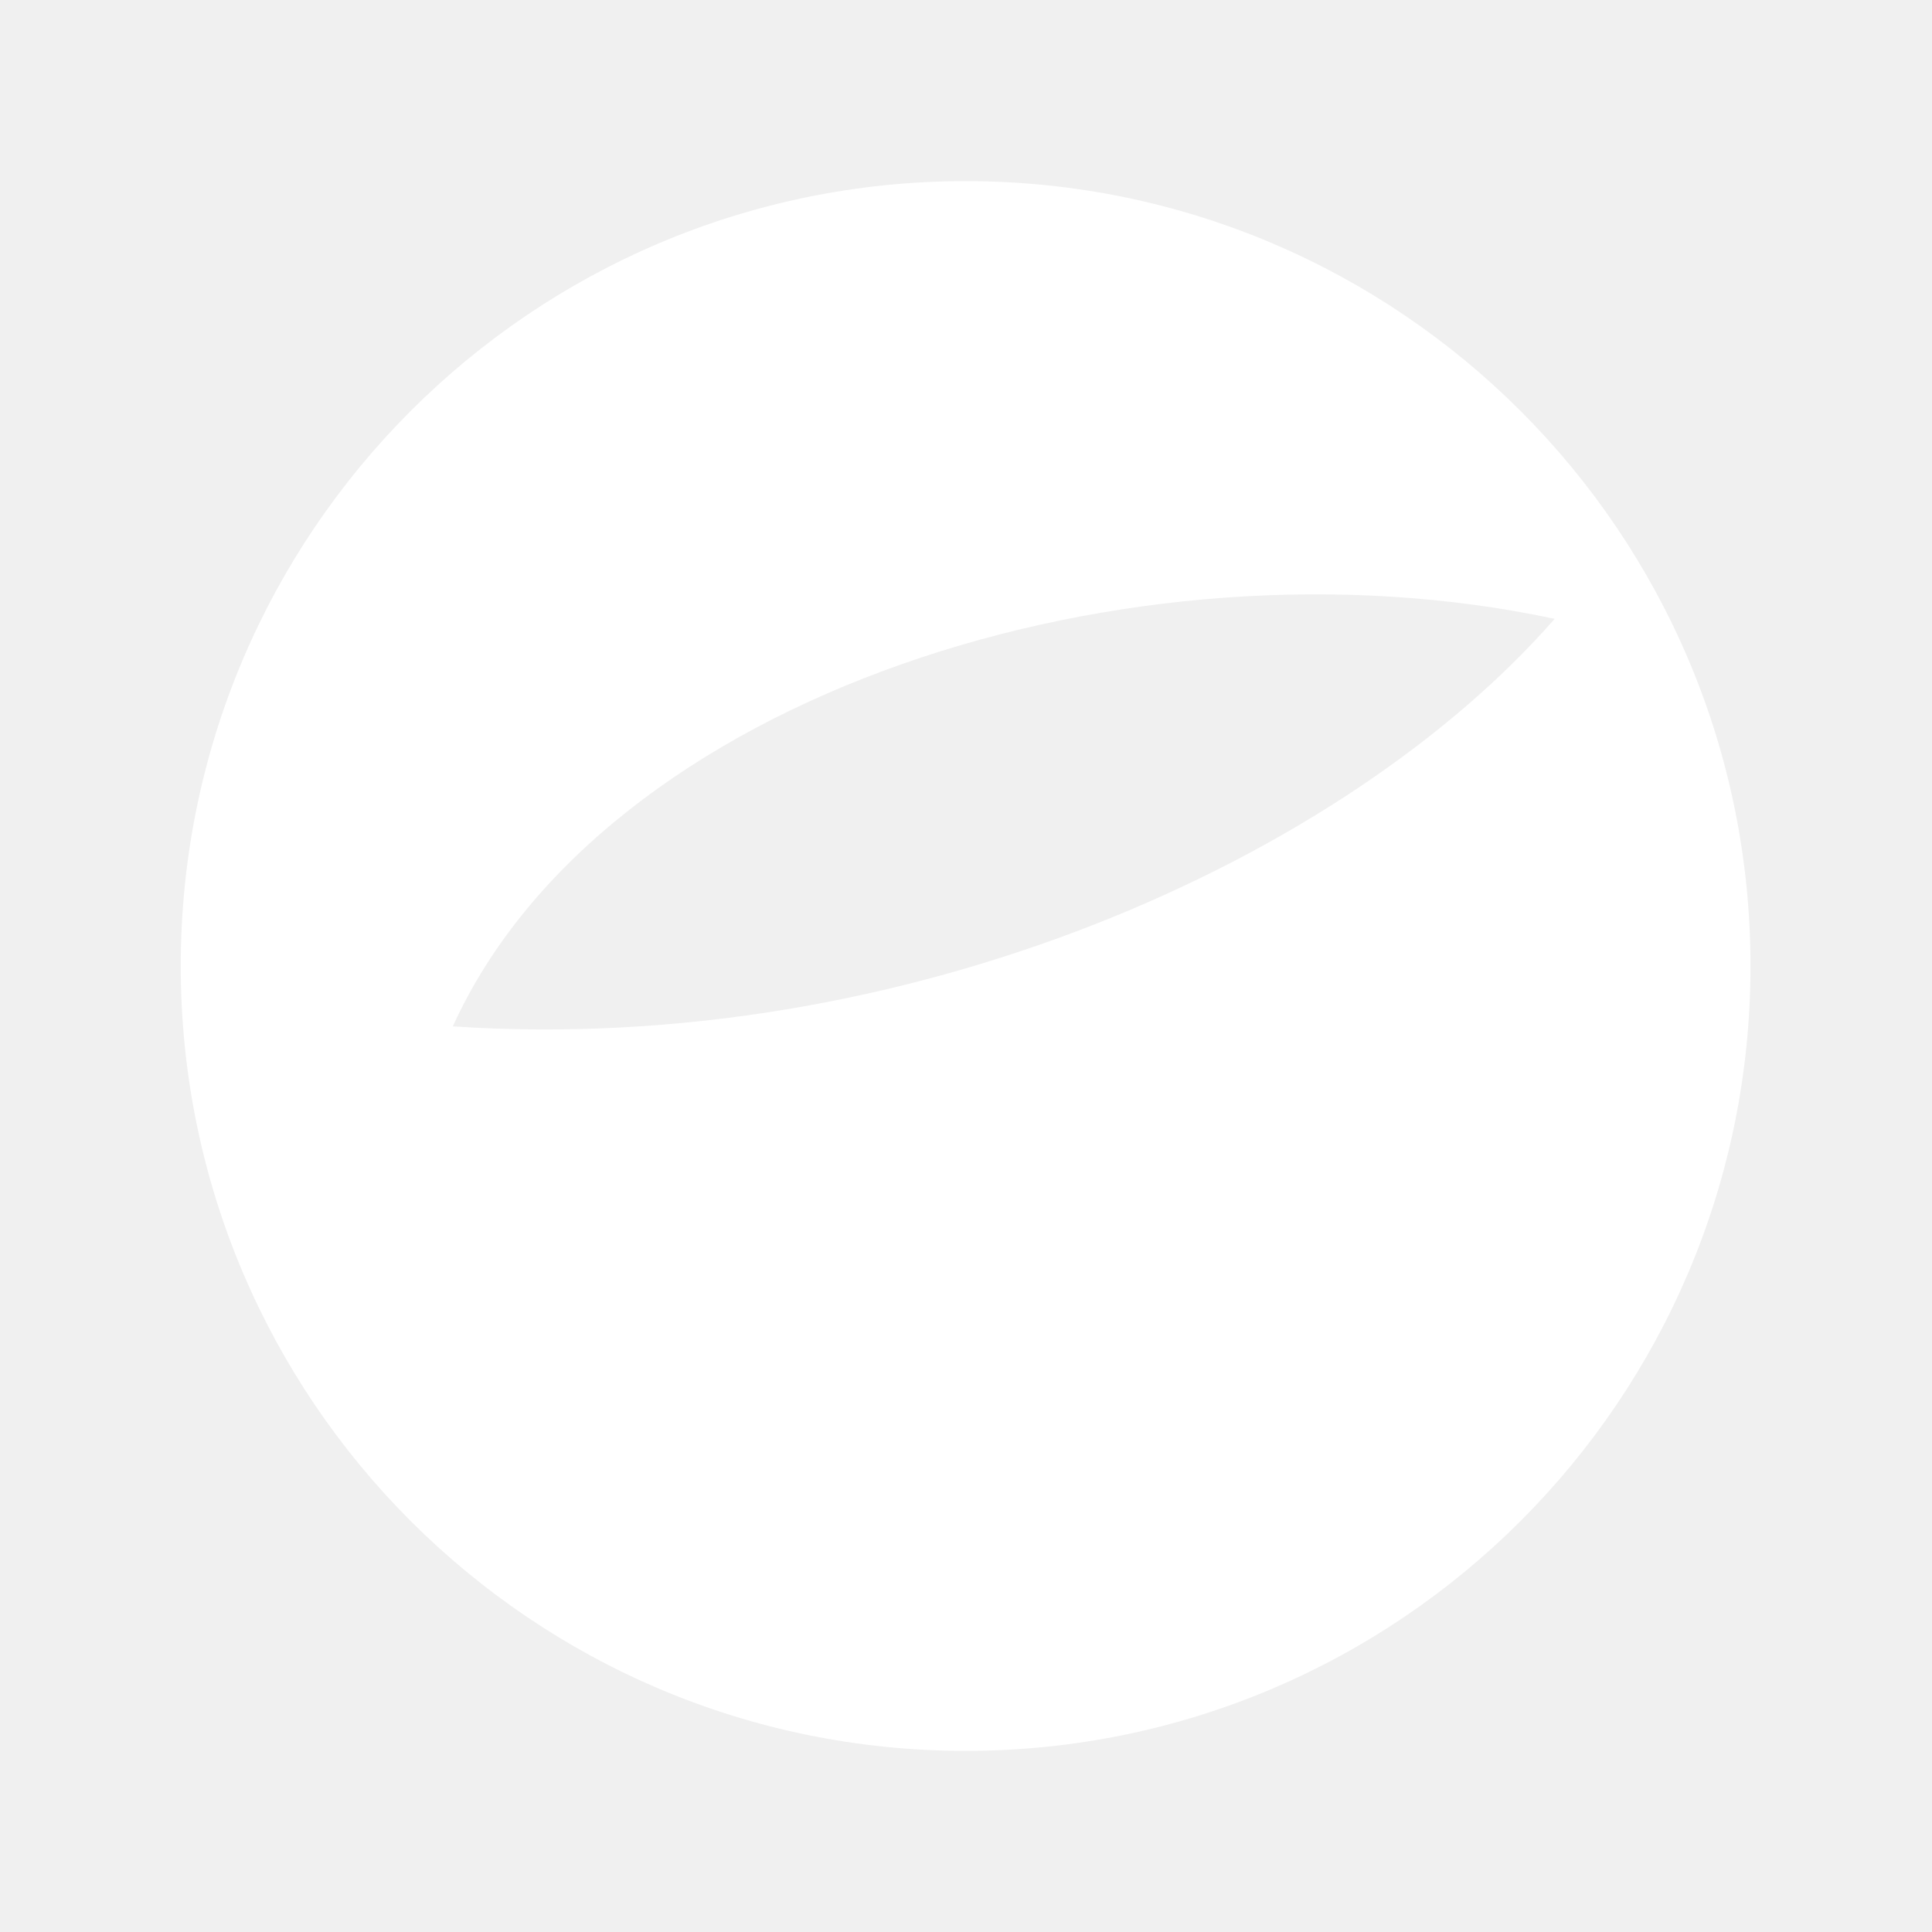
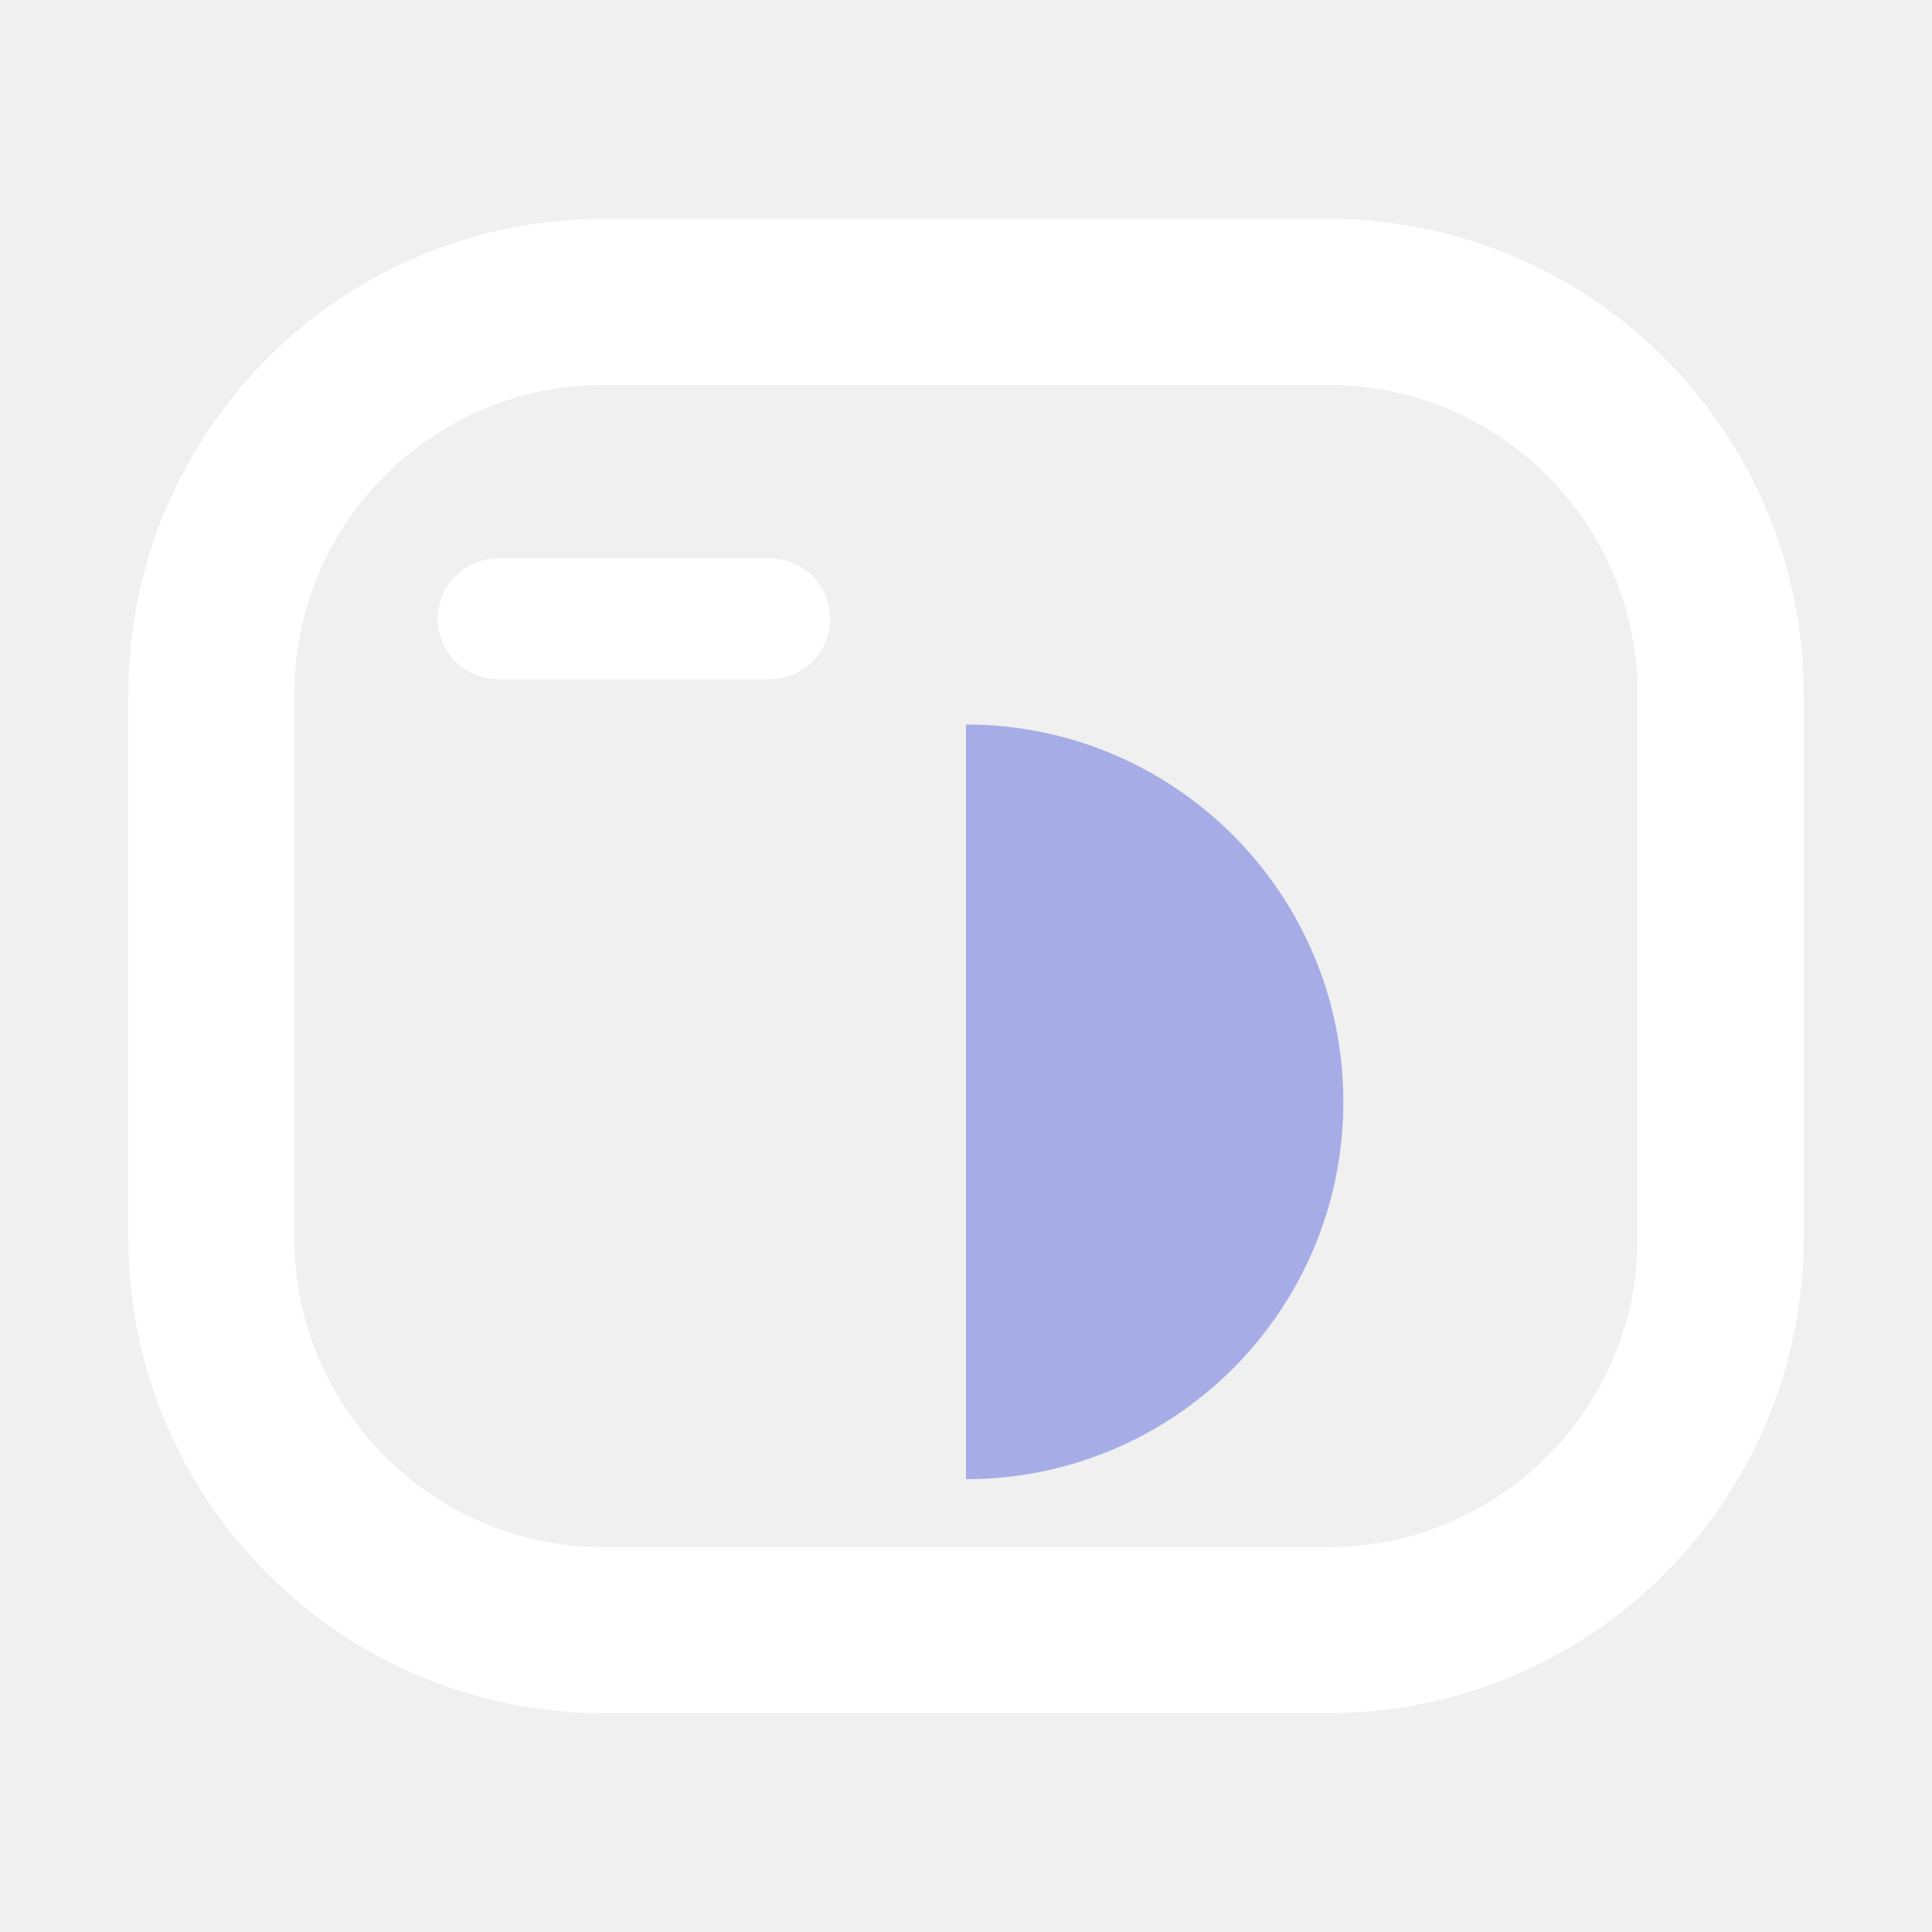
- <svg xmlns="http://www.w3.org/2000/svg" viewBox="0 0 256 256" role="img" aria-label="Orcel Orca Eye white mark">
-   <path class="orcel-orca-eye" fill-rule="evenodd" d="M128 24 A104 104 0 1 1 127.9 24 Z M60 136 C80 92 150 70 206 82 C178 114 120 140 60 136 Z" fill="#FFFFFF" />
+ <svg xmlns="http://www.w3.org/2000/svg" viewBox="0 0 256 256" role="img" aria-label="Orcel Night Window mark, white with lavender moon">
+   <g class="orcel-night-window">
+     <rect x="28" y="40" width="200" height="176" rx="52" fill="none" stroke="#FFFFFF" stroke-width="22" />
+     <path d="M66 82H102" stroke="#FFFFFF" stroke-width="16" stroke-linecap="round" />
+     <path d="M128 96A50 50 0 0 1 128 196Z" fill="#A6ACE6" />
+   </g>
</svg>
